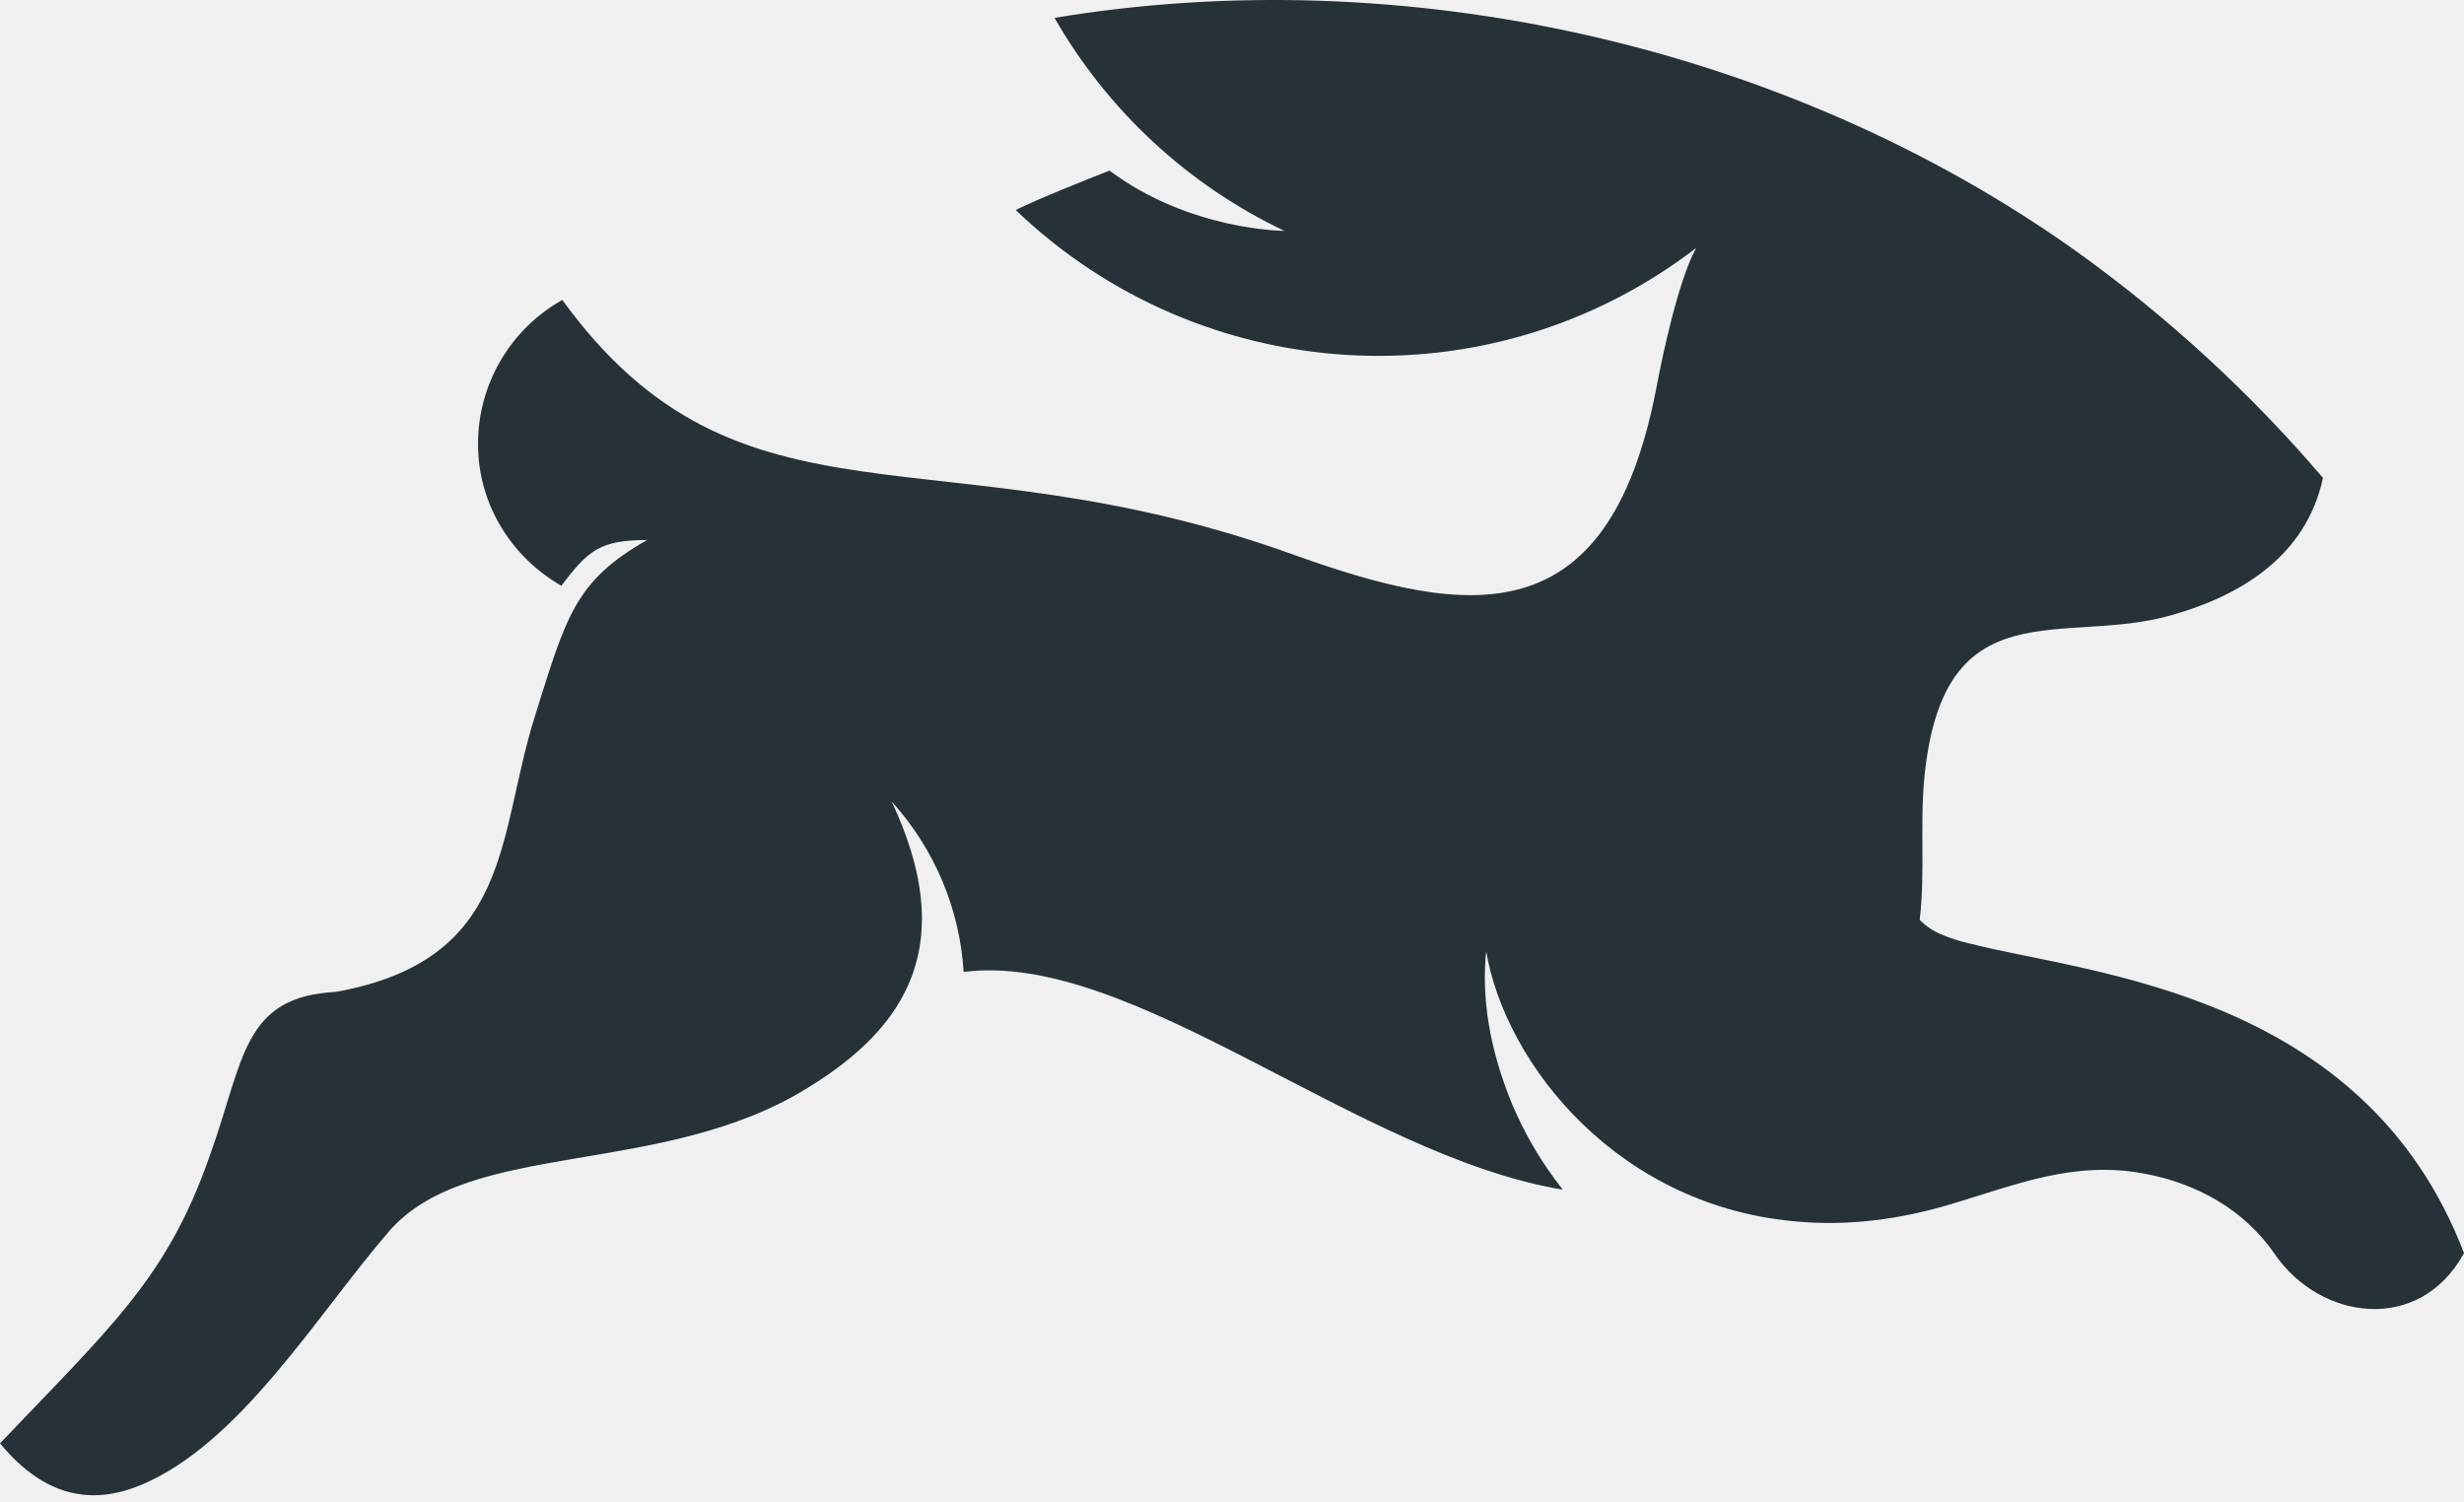
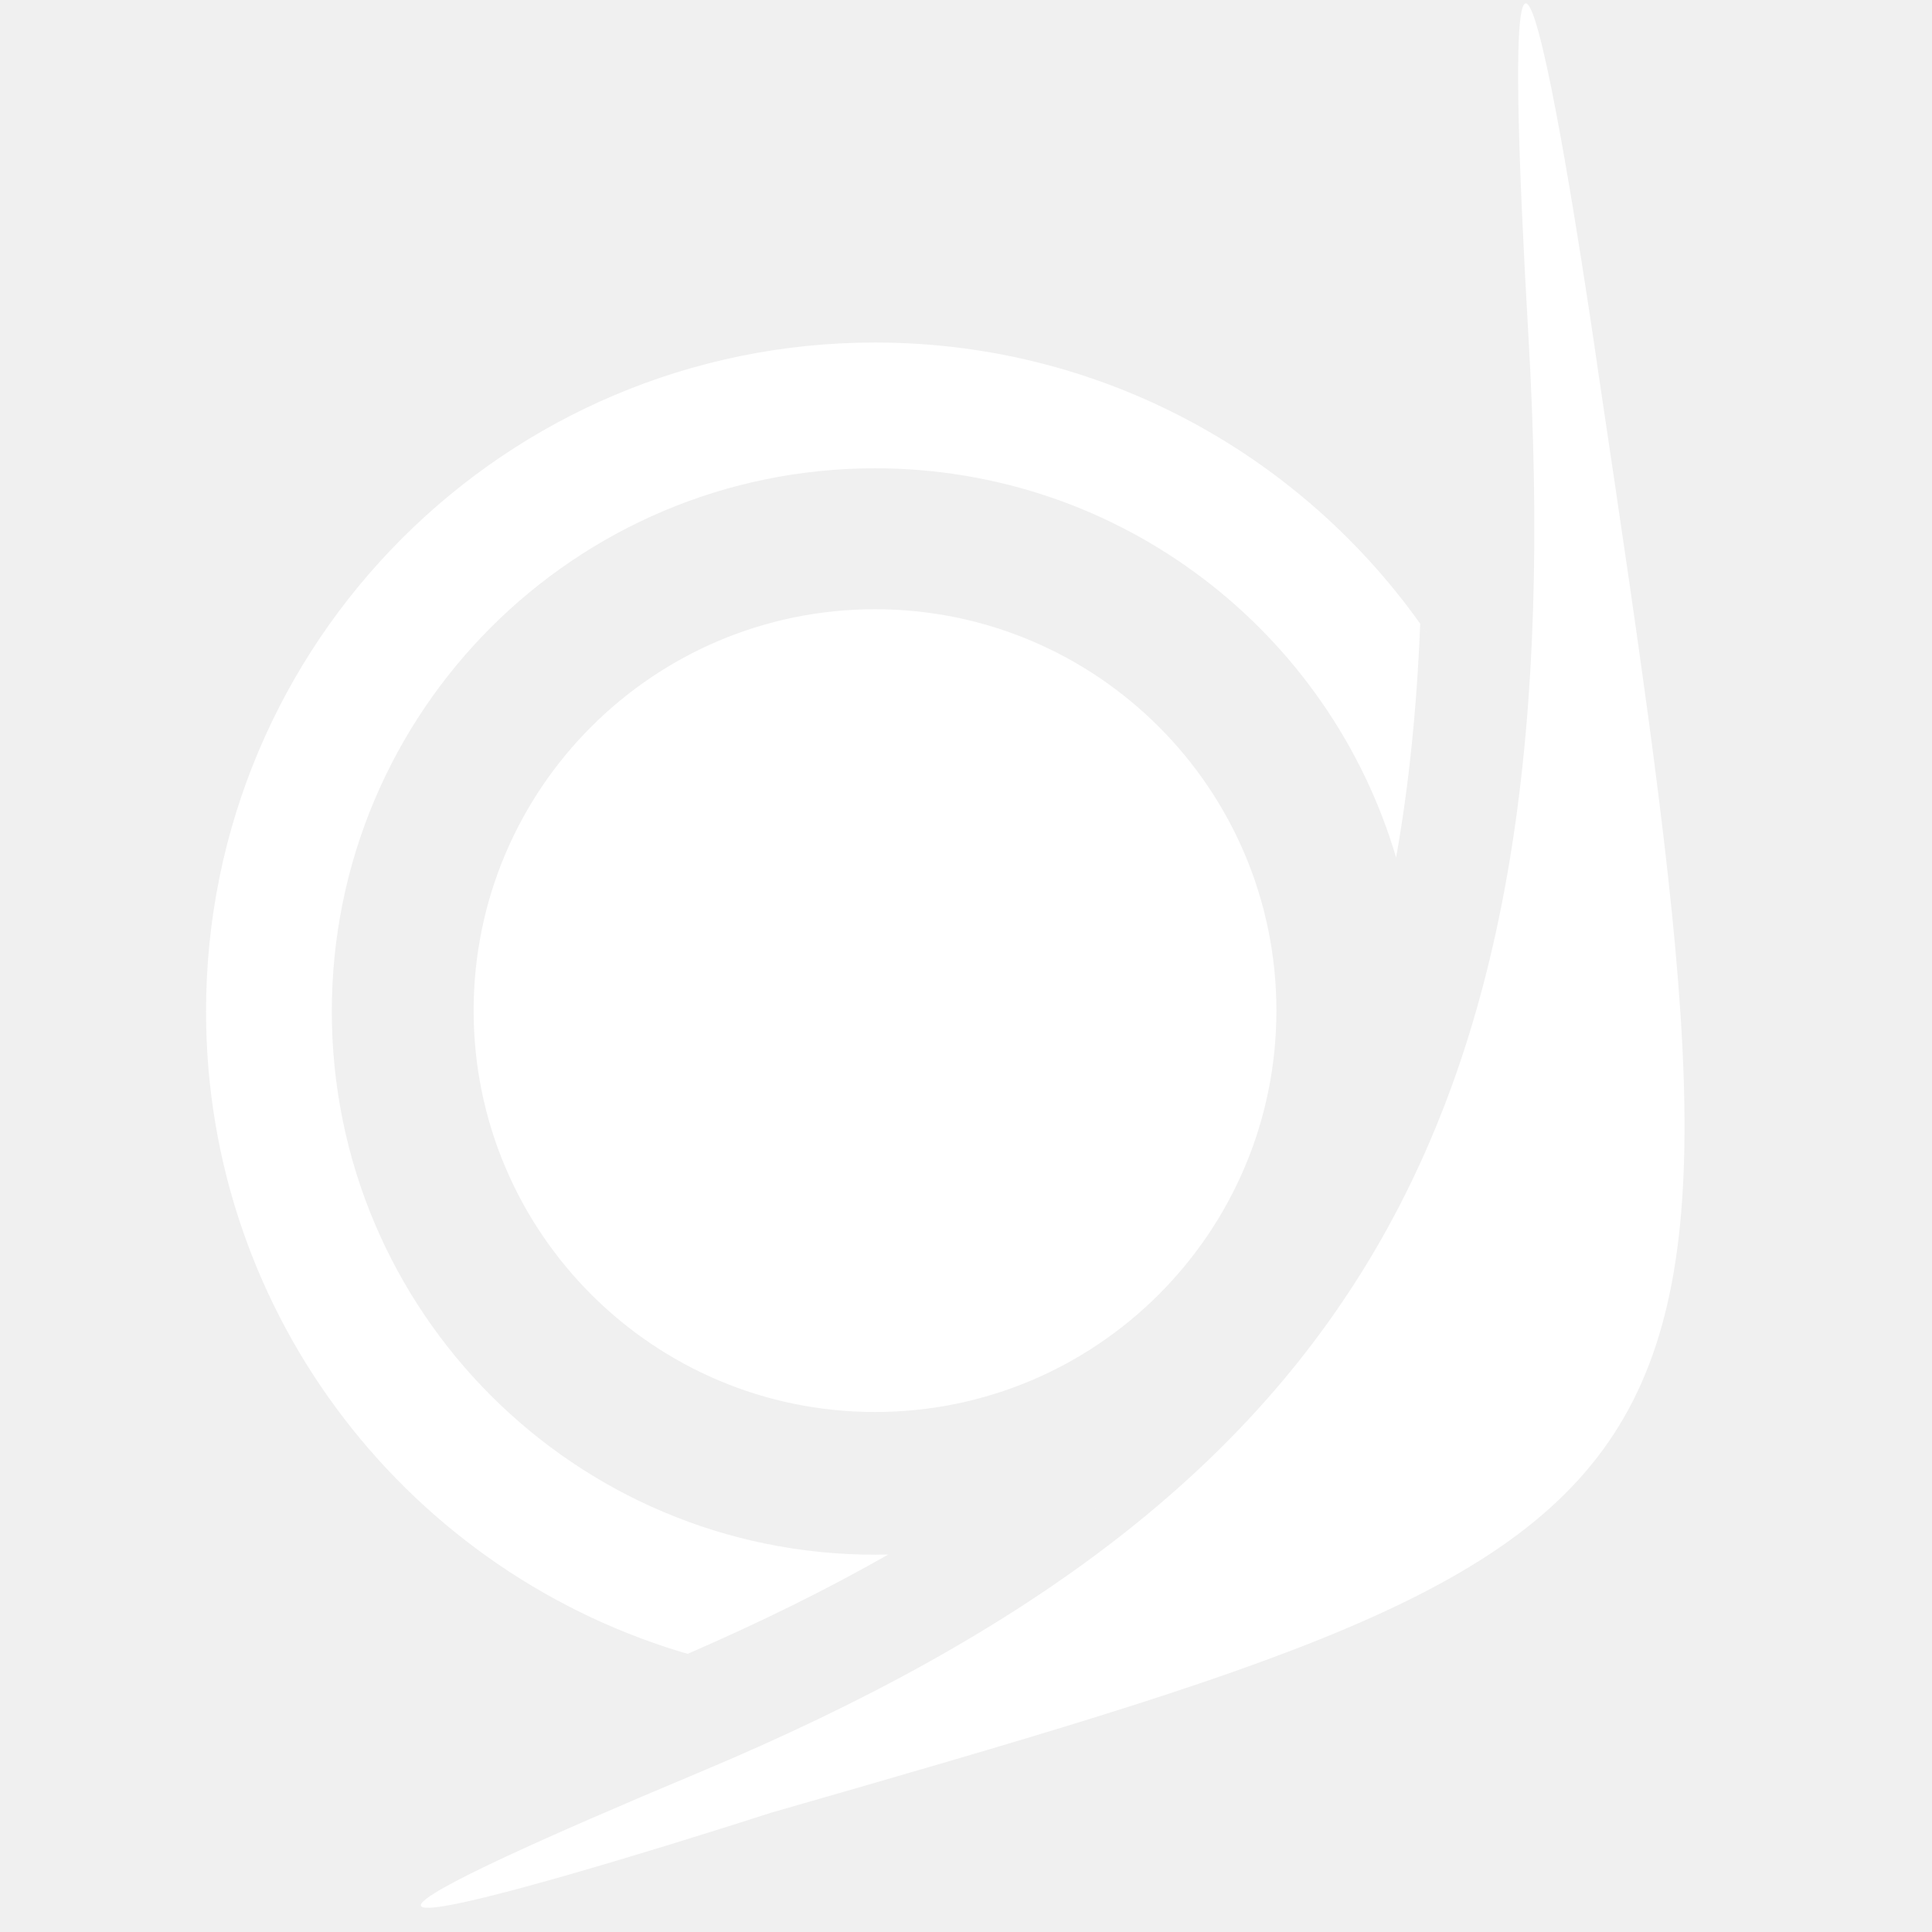
- <svg xmlns="http://www.w3.org/2000/svg" width="64" height="39">
-   <path fill="#263238" fill-rule="evenodd" d="M51.166 24.51a4.636 4.636 0 0 1-.763-.246 1.751 1.751 0 0 1-.54-.368c.147-1.304 0-2.435.122-3.713.492-4.967 3.615-3.393 6.418-4.204 1.745-.492 3.491-1.5 3.934-3.566a36.074 36.074 0 0 0-6.393-5.876C46.347 1.128 36.414-1.036 27.39.464a13.635 13.635 0 0 0 5.968 5.532s-2.445 0-4.541-1.565c-.615.245-1.845.73-2.435 1.024 4.794 4.598 12.293 5.114 17.678.984-.025.049-.492.762-1.057 3.737-1.254 6.343-4.869 5.852-9.343 4.254-9.294-3.369-14.408-.246-19.055-6.639a4.29 4.29 0 0 0-2.189 3.737c0 1.598.886 2.95 2.164 3.688.698-.926 1.011-1.189 2.228-1.189-1.883 1.068-2.105 2-2.916 4.582-.984 3.123-.566 6.32-5.164 7.155-2.434.123-2.385 1.77-3.27 4.23C4.352 33.188 2.877 34.467 0 37.491c1.18 1.426 2.41 1.598 3.663 1.082 2.582-1.082 4.574-4.426 6.442-6.59 2.09-2.409 7.106-1.376 10.892-3.737 2.607-1.598 3.885-3.761 2.164-7.425a7.254 7.254 0 0 1 1.869 4.426c4.376-.566 10.228 4.77 15.563 5.655a9.53 9.53 0 0 1-1.303-2.188c-.615-1.476-.811-2.828-.688-4.008.491 2.926 3.442 6.688 8.187 7.032 1.205.098 2.533-.05 3.91-.467 1.647-.492 3.171-1.131 4.99-.787 1.353.246 2.607.934 3.394 2.09 1.18 1.72 3.761 2.09 4.917-.025-2.606-6.81-9.786-7.253-12.834-8.04z" />
+ <svg xmlns="http://www.w3.org/2000/svg" width="722" height="722" viewBox="0 0 722 722" fill="none">
+   <g clip-path="url(#clip0_34_90)">
+     <path d="M325.002 627.991C324.785 627.99 324.569 627.987 324.353 627.984C324.569 627.987 324.785 627.99 325.002 627.991ZM322.582 627.96C322.524 627.959 322.465 627.959 322.407 627.958C322.465 627.959 322.524 627.959 322.582 627.96ZM320.428 627.914C320.164 627.907 319.9 627.899 319.637 627.892C319.9 627.899 320.164 627.907 320.428 627.914ZM318.294 627.85C318.098 627.843 317.902 627.836 317.706 627.829C317.902 627.836 318.098 627.843 318.294 627.85ZM313.579 627.645C314.952 627.717 316.328 627.779 317.706 627.829C316.328 627.779 314.952 627.717 313.579 627.645ZM313.579 627.645C313.455 627.638 313.332 627.631 313.208 627.624C313.332 627.631 313.455 627.638 313.579 627.645ZM311.351 627.518C311.269 627.513 311.187 627.507 311.105 627.502C311.187 627.507 311.269 627.513 311.351 627.518ZM309.088 627.367C308.947 627.357 308.807 627.346 308.666 627.336C308.807 627.346 308.947 627.357 309.088 627.367ZM306.861 627.199C306.767 627.192 306.673 627.184 306.578 627.177C306.673 627.184 306.767 627.192 306.861 627.199ZM304.479 626.999C304.442 626.996 304.405 626.992 304.367 626.988C304.405 626.992 304.442 626.996 304.479 626.999ZM302.453 626.809C302.3 626.794 302.146 626.778 301.993 626.763C302.146 626.778 302.3 626.794 302.453 626.809ZM299.864 626.544C300.062 626.565 300.26 626.585 300.458 626.605C300.26 626.585 300.062 626.565 299.864 626.544ZM297.874 626.32C297.803 626.312 297.733 626.304 297.662 626.296C297.733 626.304 297.803 626.312 297.874 626.32ZM295.88 626.08C295.728 626.061 295.576 626.043 295.424 626.023C295.576 626.043 295.728 626.061 295.88 626.08ZM291.521 625.5C292.818 625.684 294.12 625.859 295.424 626.023C294.12 625.859 292.818 625.684 291.521 625.5ZM291.521 625.5C291.319 625.471 291.117 625.442 290.915 625.413C291.117 625.442 291.319 625.471 291.521 625.5ZM289.111 625.146C289.068 625.14 289.025 625.134 288.981 625.127C289.025 625.134 289.068 625.14 289.111 625.146ZM286.908 624.801C286.826 624.787 286.743 624.774 286.66 624.761C286.743 624.774 286.826 624.787 286.908 624.801ZM284.934 624.474C284.795 624.45 284.657 624.428 284.519 624.404C284.657 624.428 284.795 624.45 284.934 624.474ZM280.615 623.703C281.913 623.947 283.214 624.181 284.519 624.404C283.214 624.181 281.913 623.947 280.615 623.703ZM280.615 623.703C280.432 623.669 280.248 623.634 280.064 623.6C280.248 623.634 280.432 623.669 280.615 623.703ZM276.107 622.814C277.423 623.086 278.742 623.348 280.064 623.6C278.742 623.348 277.423 623.086 276.107 622.814ZM276.107 622.814C276.03 622.798 275.952 622.783 275.875 622.767C275.952 622.783 276.03 622.798 276.107 622.814ZM271.829 621.891C273.174 622.193 274.522 622.485 275.875 622.767C274.522 622.486 273.174 622.193 271.829 621.891ZM271.829 621.891C271.729 621.868 271.63 621.846 271.53 621.823C271.63 621.846 271.729 621.868 271.829 621.891ZM265.587 620.399C267.559 620.897 269.54 621.372 271.53 621.823C269.54 621.372 267.559 620.897 265.587 620.399ZM265.587 620.399C265.409 620.354 265.231 620.309 265.054 620.264C265.231 620.309 265.409 620.354 265.587 620.399ZM263.445 619.849C263.357 619.825 263.268 619.803 263.18 619.779C263.268 619.803 263.357 619.825 263.445 619.849ZM261.248 619.262C261.139 619.232 261.029 619.202 260.92 619.172C261.029 619.202 261.139 619.232 261.248 619.262ZM259.227 618.703C259.126 618.675 259.025 618.647 258.925 618.618C259.025 618.647 259.126 618.675 259.227 618.703ZM327 128C415.225 128 492.774 173.701 537.271 242.72C535.165 239.454 532.986 236.241 530.735 233.082C529.476 264.742 526.495 293.752 521.73 320.467C496.924 236.374 419.13 175 327 175C214.886 175 124 265.886 124 378C124 490.114 214.886 581 327 581C328.65 581 330.294 580.979 331.935 580.939C309.403 593.787 284.488 606.116 256.957 618.055C257.612 618.245 258.268 618.433 258.925 618.618C153.938 588.975 77 492.473 77 378C77 239.929 188.929 128 327 128ZM364.049 611.172L361.714 612.56C363.275 611.636 364.826 610.709 366.368 609.779C365.597 610.244 364.824 610.709 364.049 611.172ZM331.94 580.938C361.865 580.224 390.186 573.032 415.556 560.714C390.186 573.033 361.866 580.224 331.94 580.938ZM416.262 560.368C416.026 560.484 415.791 560.599 415.556 560.714C415.791 560.599 416.026 560.484 416.262 560.368ZM418.332 559.339C418.161 559.425 417.991 559.512 417.819 559.598C417.991 559.512 418.161 559.425 418.332 559.339ZM420.585 558.184C420.374 558.293 420.163 558.404 419.952 558.513C420.163 558.404 420.374 558.293 420.585 558.184ZM422.782 557.022C422.543 557.151 422.304 557.28 422.064 557.407C422.304 557.28 422.543 557.151 422.782 557.022ZM424.87 555.887C424.662 556.001 424.455 556.118 424.247 556.231C424.455 556.118 424.662 556.001 424.87 555.887ZM427.147 554.612C426.865 554.773 426.583 554.934 426.3 555.093C426.583 554.934 426.865 554.773 427.147 554.612ZM429.216 553.421C428.948 553.577 428.681 553.734 428.412 553.89C428.681 553.734 428.948 553.577 429.216 553.421ZM431.268 552.207C431.025 552.352 430.783 552.499 430.54 552.644C430.783 552.499 431.025 552.352 431.268 552.207ZM433.316 550.961C433.078 551.108 432.84 551.256 432.602 551.401C432.84 551.256 433.078 551.108 433.316 550.961ZM435.216 549.777C435.049 549.883 434.883 549.988 434.716 550.093C434.883 549.988 435.049 549.883 435.216 549.777ZM437.334 548.422C437.142 548.546 436.951 548.671 436.759 548.795C436.951 548.671 437.142 548.546 437.334 548.422ZM439.409 547.057C439.186 547.205 438.965 547.354 438.741 547.502C438.965 547.354 439.186 547.205 439.409 547.057ZM441.252 545.815C441.099 545.92 440.946 546.025 440.793 546.129C440.946 546.025 441.099 545.92 441.252 545.815ZM443.105 544.536C443.012 544.601 442.92 544.667 442.826 544.732C442.92 544.667 443.012 544.601 443.105 544.536ZM445.196 543.056C445.054 543.158 444.912 543.261 444.769 543.363C444.912 543.261 445.054 543.158 445.196 543.056ZM456.046 541.287L454.356 542.945C454.922 542.393 455.485 541.84 456.046 541.286L457.722 539.621C457.165 540.177 456.607 540.733 456.046 541.287ZM447.191 541.606C447.038 541.719 446.885 541.834 446.731 541.946C446.885 541.834 447.038 541.719 447.191 541.606ZM449.229 540.087C449.035 540.233 448.843 540.38 448.649 540.525C448.843 540.38 449.035 540.233 449.229 540.087ZM451.174 538.6C450.966 538.761 450.758 538.923 450.55 539.083C450.758 538.923 450.966 538.761 451.174 538.6ZM455.195 535.403C454.9 535.644 454.606 535.886 454.31 536.125C454.606 535.886 454.9 535.644 455.195 535.403ZM456.661 534.197C456.521 534.314 456.381 534.432 456.24 534.549C456.381 534.432 456.521 534.314 456.661 534.197ZM458.449 532.694C458.326 532.799 458.204 532.905 458.081 533.01C458.204 532.905 458.326 532.799 458.449 532.694ZM473.235 518.792C468.541 523.666 463.607 528.307 458.449 532.694C463.607 528.307 468.541 523.666 473.235 518.792ZM327 227.671C409.843 227.671 477 294.828 477 377.671C477 460.514 409.843 527.671 327 527.671C244.157 527.671 177 460.514 177 377.671C177 294.828 244.157 227.671 327 227.671ZM473.883 518.121C473.668 518.346 473.451 518.568 473.235 518.792C473.451 518.568 473.668 518.346 473.883 518.121ZM475.505 516.401C475.448 516.463 475.39 516.524 475.333 516.585C475.39 516.524 475.448 516.463 475.505 516.401ZM477.14 514.627C476.986 514.795 476.831 514.962 476.677 515.13C476.831 514.962 476.986 514.795 477.14 514.627ZM478.788 512.795C478.56 513.051 478.33 513.305 478.101 513.561C478.33 513.305 478.56 513.051 478.788 512.795ZM480.359 511.005C480.142 511.255 479.923 511.504 479.704 511.753C479.923 511.504 480.142 511.255 480.359 511.005ZM481.939 509.162C481.739 509.399 481.536 509.634 481.334 509.87C481.536 509.634 481.739 509.399 481.939 509.162ZM483.497 507.302C483.275 507.571 483.05 507.838 482.826 508.105C483.05 507.838 483.275 507.571 483.497 507.302ZM485.055 505.396C484.801 505.71 484.545 506.022 484.29 506.334C484.545 506.021 484.801 505.71 485.055 505.396ZM486.506 503.576C486.384 503.731 486.26 503.885 486.138 504.04C486.26 503.885 486.384 503.731 486.506 503.576ZM488.015 501.639C487.823 501.888 487.629 502.136 487.436 502.385C487.629 502.136 487.823 501.888 488.015 501.639ZM489.521 499.655C489.279 499.977 489.036 500.296 488.793 500.616C489.036 500.296 489.279 499.977 489.521 499.655ZM490.951 497.724C490.693 498.076 490.433 498.427 490.173 498.777C490.433 498.427 490.693 498.076 490.951 497.724ZM492.354 495.783C492.131 496.095 491.906 496.404 491.683 496.714C491.906 496.404 492.131 496.095 492.354 495.783ZM493.732 493.826C493.529 494.118 493.323 494.409 493.118 494.7C493.323 494.409 493.529 494.118 493.732 493.826ZM495.116 491.812C494.928 492.09 494.737 492.365 494.548 492.642C494.737 492.365 494.928 492.09 495.116 491.812ZM496.456 489.812C496.272 490.09 496.086 490.366 495.9 490.644C496.086 490.366 496.272 490.09 496.456 489.812ZM497.776 487.787C497.587 488.081 497.396 488.375 497.205 488.668C497.396 488.375 497.587 488.081 497.776 487.787ZM499.088 485.726C498.905 486.017 498.72 486.306 498.536 486.597C498.72 486.306 498.905 486.017 499.088 485.726ZM500.381 483.637C500.182 483.962 499.981 484.286 499.78 484.61C499.981 484.286 500.182 483.962 500.381 483.637ZM501.639 481.547C501.439 481.883 501.237 482.219 501.035 482.554C501.237 482.219 501.439 481.883 501.639 481.547ZM502.862 479.459C502.671 479.79 502.478 480.121 502.284 480.451C502.478 480.121 502.671 479.79 502.862 479.459ZM504.076 477.329C503.88 477.678 503.682 478.027 503.483 478.375C503.682 478.027 503.88 477.678 504.076 477.329ZM505.24 475.23C505.061 475.559 504.88 475.886 504.698 476.214C504.88 475.886 505.061 475.559 505.24 475.23ZM506.409 473.06C506.229 473.398 506.048 473.736 505.866 474.074C506.048 473.736 506.229 473.398 506.409 473.06ZM507.565 470.85C507.368 471.233 507.169 471.615 506.97 471.996C507.169 471.615 507.368 471.233 507.565 470.85ZM508.645 468.726C508.462 469.091 508.278 469.455 508.093 469.818C508.278 469.455 508.462 469.091 508.645 468.726ZM509.702 466.58C509.546 466.903 509.388 467.224 509.229 467.546C509.388 467.224 509.546 466.903 509.702 466.58ZM511.562 462.649C510.956 463.968 510.335 465.277 509.702 466.58C510.335 465.277 510.956 463.968 511.562 462.649ZM512.647 460.244C512.602 460.346 512.557 460.448 512.512 460.55C512.557 460.448 512.602 460.346 512.647 460.244ZM513.561 458.155C514.486 456.003 515.376 453.831 516.229 451.642C515.376 453.831 514.486 456.003 513.561 458.155ZM516.37 451.281C516.324 451.402 516.275 451.521 516.229 451.642C516.275 451.521 516.324 451.402 516.37 451.281ZM517.215 449.058C518.043 446.841 518.834 444.606 519.586 442.354C518.834 444.606 518.043 446.841 517.215 449.058ZM519.667 442.113C519.64 442.193 519.613 442.273 519.586 442.354C519.613 442.273 519.64 442.193 519.667 442.113ZM520.461 439.673C520.42 439.801 520.379 439.93 520.338 440.059C520.379 439.93 520.42 439.801 520.461 439.673ZM520.829 438.503C520.78 438.662 520.731 438.821 520.681 438.979C520.731 438.821 520.78 438.662 520.829 438.503ZM521.206 437.28C521.12 437.562 521.034 437.844 520.946 438.126C521.034 437.844 521.12 437.562 521.206 437.28ZM521.896 434.969C521.845 435.141 521.795 435.314 521.744 435.486C521.795 435.314 521.845 435.141 521.896 434.969ZM522.259 433.711C522.18 433.987 522.101 434.262 522.021 434.537C522.101 434.262 522.18 433.987 522.259 433.711ZM522.895 431.429C522.853 431.582 522.811 431.735 522.769 431.888C522.811 431.735 522.853 431.582 522.895 431.429ZM523.242 430.131C523.181 430.363 523.119 430.596 523.057 430.828C523.119 430.596 523.181 430.363 523.242 430.131ZM523.917 427.518C523.846 427.799 523.775 428.081 523.703 428.362C523.775 428.081 523.846 427.799 523.917 427.518ZM524.185 426.435C524.114 426.725 524.042 427.015 523.97 427.305C524.042 427.015 524.114 426.725 524.185 426.435ZM524.453 425.325C524.395 425.569 524.335 425.812 524.276 426.056C524.335 425.812 524.395 425.569 524.453 425.325ZM524.758 424.033C524.707 424.254 524.654 424.475 524.603 424.695C524.654 424.475 524.707 424.254 524.758 424.033ZM525.027 422.852C524.97 423.107 524.912 423.362 524.854 423.616C524.912 423.362 524.97 423.107 525.027 422.852ZM525.571 420.366C525.513 420.641 525.454 420.917 525.395 421.191C525.454 420.917 525.513 420.641 525.571 420.366ZM525.79 419.322C525.755 419.493 525.718 419.664 525.683 419.835C525.718 419.664 525.755 419.493 525.79 419.322ZM526.038 418.102C526.01 418.24 525.983 418.379 525.955 418.518C525.983 418.379 526.01 418.24 526.038 418.102ZM526.296 416.799C526.261 416.98 526.225 417.162 526.189 417.343C526.225 417.162 526.261 416.98 526.296 416.799ZM526.542 415.502C526.506 415.692 526.472 415.882 526.436 416.072C526.472 415.882 526.506 415.692 526.542 415.502ZM526.78 414.2C526.736 414.444 526.692 414.689 526.647 414.933C526.692 414.689 526.736 414.444 526.78 414.2ZM527 412.963C526.954 413.23 526.906 413.496 526.858 413.763C526.906 413.496 526.954 413.23 527 412.963ZM527.189 411.848C527.158 412.033 527.127 412.219 527.096 412.404C527.127 412.219 527.158 412.033 527.189 411.848ZM527.406 410.529C527.371 410.751 527.335 410.972 527.299 411.193C527.335 410.972 527.371 410.751 527.406 410.529ZM527.603 409.288C527.568 409.514 527.533 409.74 527.497 409.966C527.533 409.74 527.568 409.514 527.603 409.288ZM527.812 407.901C527.774 408.162 527.735 408.422 527.695 408.683C527.735 408.422 527.774 408.162 527.812 407.901ZM528.011 406.523C527.964 406.855 527.916 407.187 527.868 407.519C527.916 407.187 527.964 406.855 528.011 406.523ZM528.321 404.224C528.292 404.455 528.261 404.685 528.23 404.916C528.261 404.685 528.292 404.455 528.321 404.224ZM528.468 403.054C528.447 403.223 528.427 403.392 528.405 403.562C528.427 403.392 528.447 403.223 528.468 403.054ZM528.638 401.633C528.606 401.908 528.574 402.182 528.541 402.457C528.574 402.182 528.606 401.908 528.638 401.633ZM528.896 399.293C528.876 399.479 528.857 399.664 528.837 399.85C528.857 399.664 528.876 399.479 528.896 399.293ZM529.018 398.088C529.001 398.252 528.985 398.416 528.969 398.58C528.985 398.416 529.001 398.252 529.018 398.088ZM529.271 395.303C529.25 395.561 529.228 395.82 529.205 396.078C529.228 395.82 529.25 395.561 529.271 395.303ZM529.553 391.558C529.537 391.789 529.523 392.02 529.507 392.251C529.523 392.02 529.537 391.789 529.553 391.558ZM529.703 389.037C529.876 385.809 529.976 382.561 529.996 379.294V379.312C529.975 382.573 529.876 385.815 529.703 389.037ZM529.989 375.994C529.99 376.074 529.991 376.154 529.991 376.233C529.991 376.154 529.99 376.074 529.989 375.994ZM529.926 372.493C529.957 373.658 529.978 374.825 529.989 375.994C529.978 374.825 529.957 373.658 529.926 372.493ZM576.983 375.268C576.985 375.408 576.987 375.548 576.988 375.688C576.987 375.548 576.985 375.408 576.983 375.268ZM576.941 372.608C576.945 372.756 576.948 372.903 576.951 373.051C576.948 372.903 576.945 372.756 576.941 372.608ZM529.918 372.213C529.921 372.306 529.923 372.4 529.926 372.493C529.923 372.4 529.921 372.306 529.918 372.213ZM576.878 370.153C576.885 370.391 576.892 370.629 576.898 370.867C576.892 370.629 576.885 370.391 576.878 370.153ZM576.784 367.554C576.791 367.715 576.798 367.877 576.805 368.038C576.798 367.877 576.791 367.715 576.784 367.554ZM529.685 366.613C529.693 366.758 529.7 366.902 529.708 367.047C529.7 366.902 529.693 366.758 529.685 366.613ZM529.603 365.213C529.594 365.071 529.584 364.928 529.575 364.786C529.584 364.928 529.594 365.071 529.603 365.213ZM529.445 362.9C529.457 363.056 529.468 363.212 529.479 363.368C529.468 363.212 529.457 363.056 529.445 362.9ZM576.535 362.651C576.545 362.811 576.554 362.97 576.563 363.129C576.554 362.97 576.545 362.811 576.535 362.651ZM529.315 361.22C529.323 361.318 529.331 361.416 529.339 361.514C529.331 361.416 529.323 361.318 529.315 361.22ZM528.626 354.266C528.895 356.572 529.125 358.89 529.315 361.22C529.125 358.89 528.895 356.572 528.626 354.266ZM576.183 357.647C576.196 357.815 576.209 357.983 576.223 358.15C576.209 357.983 576.196 357.815 576.183 357.647ZM575.938 354.827C575.961 355.068 575.983 355.309 576.005 355.551C575.983 355.309 575.961 355.068 575.938 354.827ZM528.57 353.796C528.589 353.952 528.608 354.109 528.626 354.266C528.608 354.109 528.589 353.952 528.57 353.796ZM521.73 320.467C524.906 331.231 527.213 342.368 528.57 353.796C527.212 342.368 524.906 331.232 521.73 320.468V320.467ZM575.739 352.755C575.759 352.949 575.778 353.143 575.797 353.337C575.778 353.143 575.759 352.949 575.739 352.755ZM575.47 350.201C575.489 350.374 575.509 350.547 575.527 350.721C575.509 350.547 575.489 350.374 575.47 350.201ZM574.895 345.421C574.91 345.538 574.925 345.655 574.94 345.772C574.925 345.655 574.91 345.538 574.895 345.421ZM574.205 340.507C574.227 340.656 574.25 340.805 574.272 340.954C574.25 340.805 574.227 340.656 574.205 340.507ZM573.525 336.236C573.764 337.656 573.99 339.079 574.205 340.507C573.99 339.079 573.764 337.656 573.525 336.236ZM562.063 334.961C561.856 336.043 561.646 337.123 561.433 338.199C561.646 337.123 561.856 336.043 562.063 334.961ZM573.424 335.636C573.458 335.836 573.492 336.036 573.525 336.236C573.492 336.036 573.458 335.836 573.424 335.636ZM572.644 331.299C572.916 332.74 573.176 334.186 573.424 335.636C573.176 334.186 572.916 332.74 572.644 331.299ZM562.562 332.329C562.49 332.715 562.418 333.1 562.345 333.484C562.417 333.1 562.49 332.715 562.562 332.329ZM572.557 330.838C572.586 330.991 572.615 331.145 572.644 331.299C572.615 331.145 572.586 330.991 572.557 330.838ZM563.025 329.829C562.949 330.247 562.871 330.663 562.794 331.08C562.886 330.579 562.98 330.077 563.071 329.574L563.025 329.829ZM572.096 328.484C572.116 328.584 572.135 328.684 572.155 328.783C572.135 328.684 572.116 328.584 572.096 328.484ZM571.07 323.632C571.103 323.78 571.135 323.928 571.168 324.076C571.135 323.928 571.103 323.78 571.07 323.632ZM569.486 316.928C570.044 319.151 570.572 321.386 571.07 323.632C570.572 321.386 570.044 319.151 569.486 316.928ZM569.363 316.443C569.404 316.605 569.446 316.766 569.486 316.928C569.446 316.766 569.404 316.605 569.363 316.443ZM568.801 314.262C568.855 314.467 568.908 314.672 568.961 314.877C568.908 314.672 568.855 314.467 568.801 314.262ZM568.173 311.922C568.205 312.041 568.238 312.159 568.271 312.278C568.238 312.159 568.205 312.041 568.173 311.922ZM567.564 309.736C566.497 305.968 565.344 302.235 564.106 298.541C565.344 302.235 566.497 305.968 567.564 309.736ZM563.983 298.175C564.024 298.297 564.066 298.419 564.106 298.541C564.066 298.419 564.024 298.297 563.983 298.175ZM561.692 291.671C562.485 293.825 563.249 295.993 563.983 298.175C563.249 295.993 562.485 293.825 561.692 291.671ZM561.582 291.37C561.619 291.47 561.656 291.571 561.692 291.671C561.656 291.571 561.619 291.47 561.582 291.37ZM559.999 287.201C560.539 288.585 561.066 289.975 561.582 291.37C561.066 289.975 560.539 288.585 559.999 287.201ZM559.905 286.962C559.936 287.042 559.968 287.121 559.999 287.201C559.968 287.121 559.936 287.042 559.905 286.962ZM553.421 271.875C555.742 276.818 557.905 281.849 559.905 286.962C557.905 281.849 555.742 276.818 553.421 271.875ZM553.294 271.604C553.336 271.695 553.379 271.785 553.421 271.875C553.379 271.785 553.336 271.695 553.294 271.604ZM549.231 263.377C550.634 266.091 551.989 268.834 553.294 271.604C551.989 268.834 550.634 266.091 549.231 263.377ZM549.136 263.19C549.168 263.252 549.199 263.315 549.231 263.377C549.199 263.315 549.168 263.252 549.136 263.19ZM545.858 257.073C546.978 259.095 548.071 261.134 549.136 263.19C548.071 261.134 546.978 259.095 545.858 257.073ZM545.767 256.908C545.797 256.963 545.828 257.018 545.858 257.073C545.828 257.018 545.797 256.963 545.767 256.908ZM543.562 253.015C544.308 254.305 545.043 255.603 545.767 256.908C545.043 255.603 544.308 254.305 543.562 253.015ZM543.403 252.742C543.456 252.833 543.509 252.924 543.562 253.015C543.509 252.924 543.456 252.833 543.403 252.742ZM537.387 242.9C539.465 246.131 541.472 249.412 543.403 252.742C541.472 249.412 539.465 246.131 537.387 242.9ZM537.271 242.72C537.309 242.78 537.348 242.84 537.387 242.9C537.348 242.84 537.309 242.78 537.271 242.72ZM454.31 536.125C453.801 536.535 453.29 536.941 452.777 537.346C453.29 536.941 453.801 536.535 454.31 536.125ZM512.512 460.55C512.203 461.242 511.891 461.932 511.575 462.62C511.891 461.932 512.203 461.242 512.512 460.55ZM521.535 436.189C521.454 436.46 521.373 436.731 521.291 437.002C521.373 436.731 521.454 436.46 521.535 436.189ZM522.584 432.559C522.503 432.849 522.421 433.139 522.339 433.429C522.421 433.139 522.503 432.849 522.584 432.559ZM523.543 428.986C523.474 429.255 523.402 429.522 523.332 429.79C523.402 429.522 523.474 429.255 523.543 428.986ZM525.308 421.588C525.243 421.885 525.177 422.183 525.11 422.479C525.177 422.183 525.243 421.885 525.308 421.588ZM528.158 405.45C528.117 405.753 528.077 406.057 528.034 406.359C528.077 406.057 528.117 405.753 528.158 405.45ZM528.777 400.403C528.745 400.698 528.711 400.992 528.678 401.286C528.711 400.992 528.745 400.698 528.777 400.403ZM529.205 396.078C529.177 396.394 529.148 396.709 529.119 397.024C529.148 396.709 529.177 396.394 529.205 396.078ZM529.373 394.056C529.352 394.327 529.33 394.599 529.308 394.87C529.33 394.599 529.352 394.327 529.373 394.056ZM529.507 392.251C529.482 392.602 529.457 392.953 529.431 393.304C529.457 392.953 529.482 392.602 529.507 392.251ZM529.708 367.047C529.736 367.569 529.762 368.091 529.786 368.614C529.762 368.091 529.736 367.569 529.708 367.047ZM529.479 363.368C529.513 363.84 529.545 364.313 529.575 364.786C529.545 364.313 529.513 363.84 529.479 363.368Z" fill="white" />
+     <path d="M571.2 125.908C554.448 -163.157 597.585 141.142 597.585 141.142C661.5 570 661.5 570 287.921 677.496C287.921 677.496 12.423 766.63 261.535 662.262C510.647 557.894 587.951 414.973 571.2 125.908Z" fill="white" />
+   </g>
+   <defs>
+     <clipPath id="clip0_34_90">
+       <rect width="722" height="722" fill="white" />
+     </clipPath>
+   </defs>
</svg>
